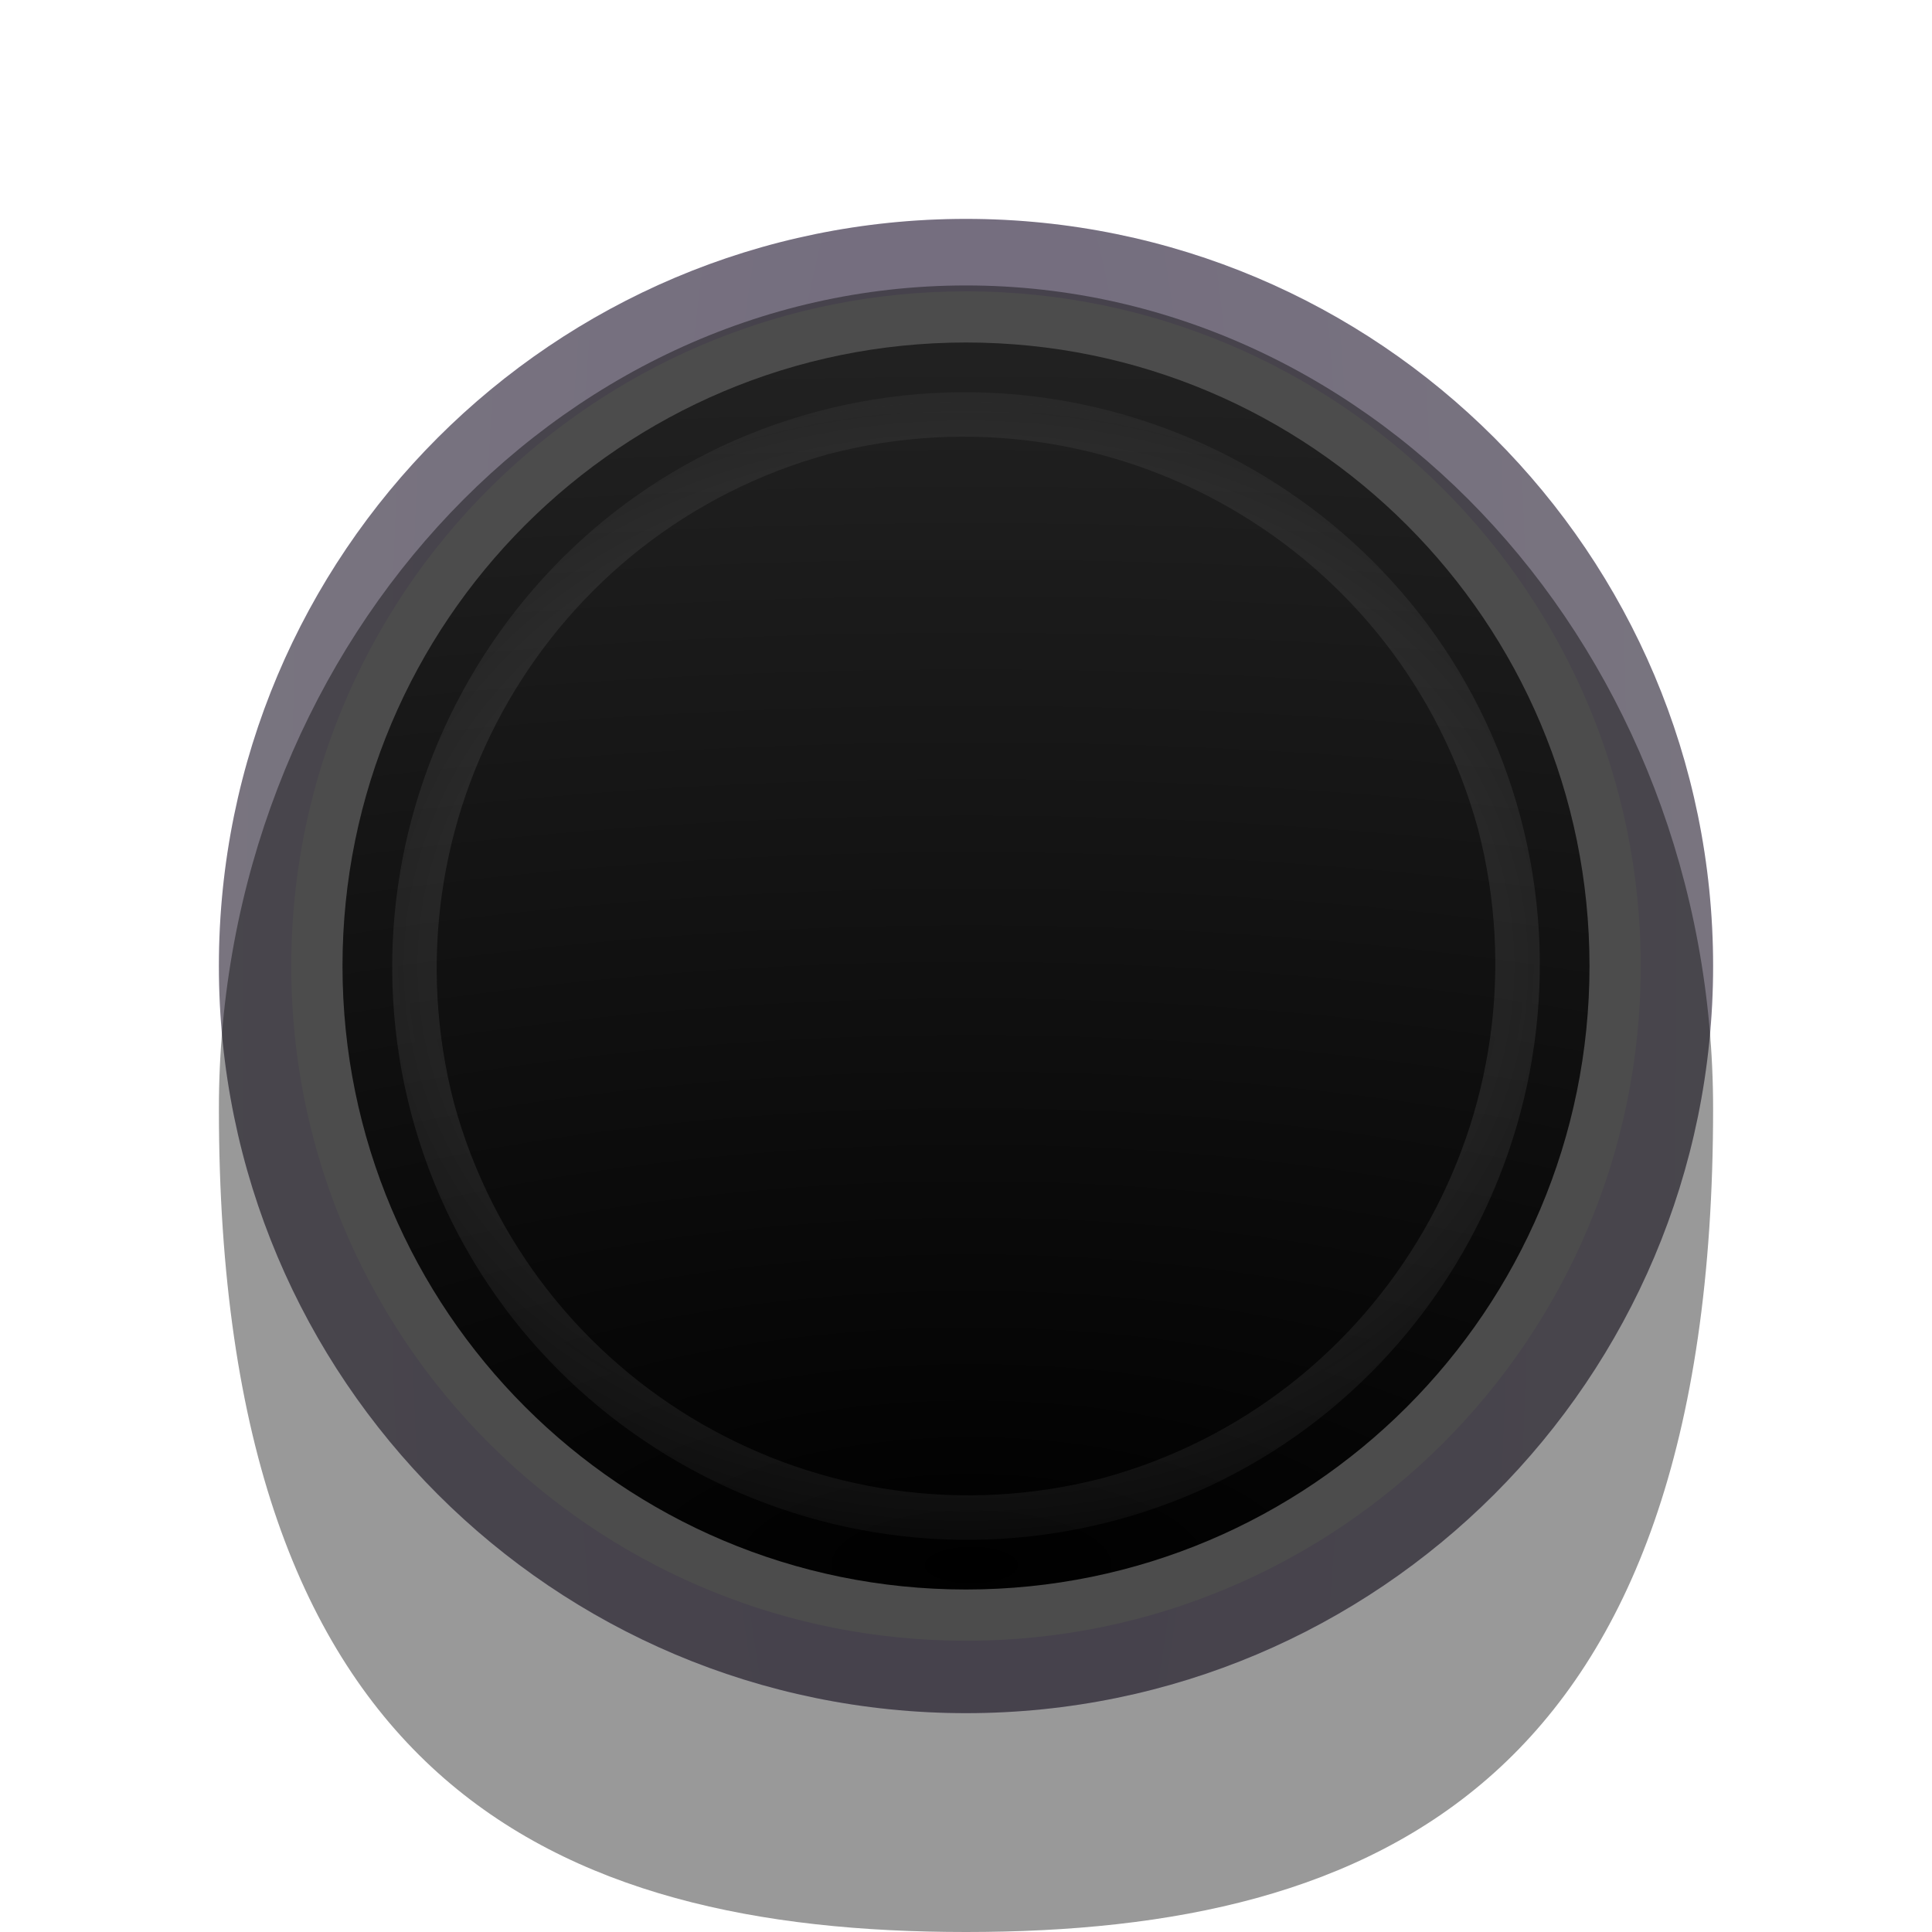
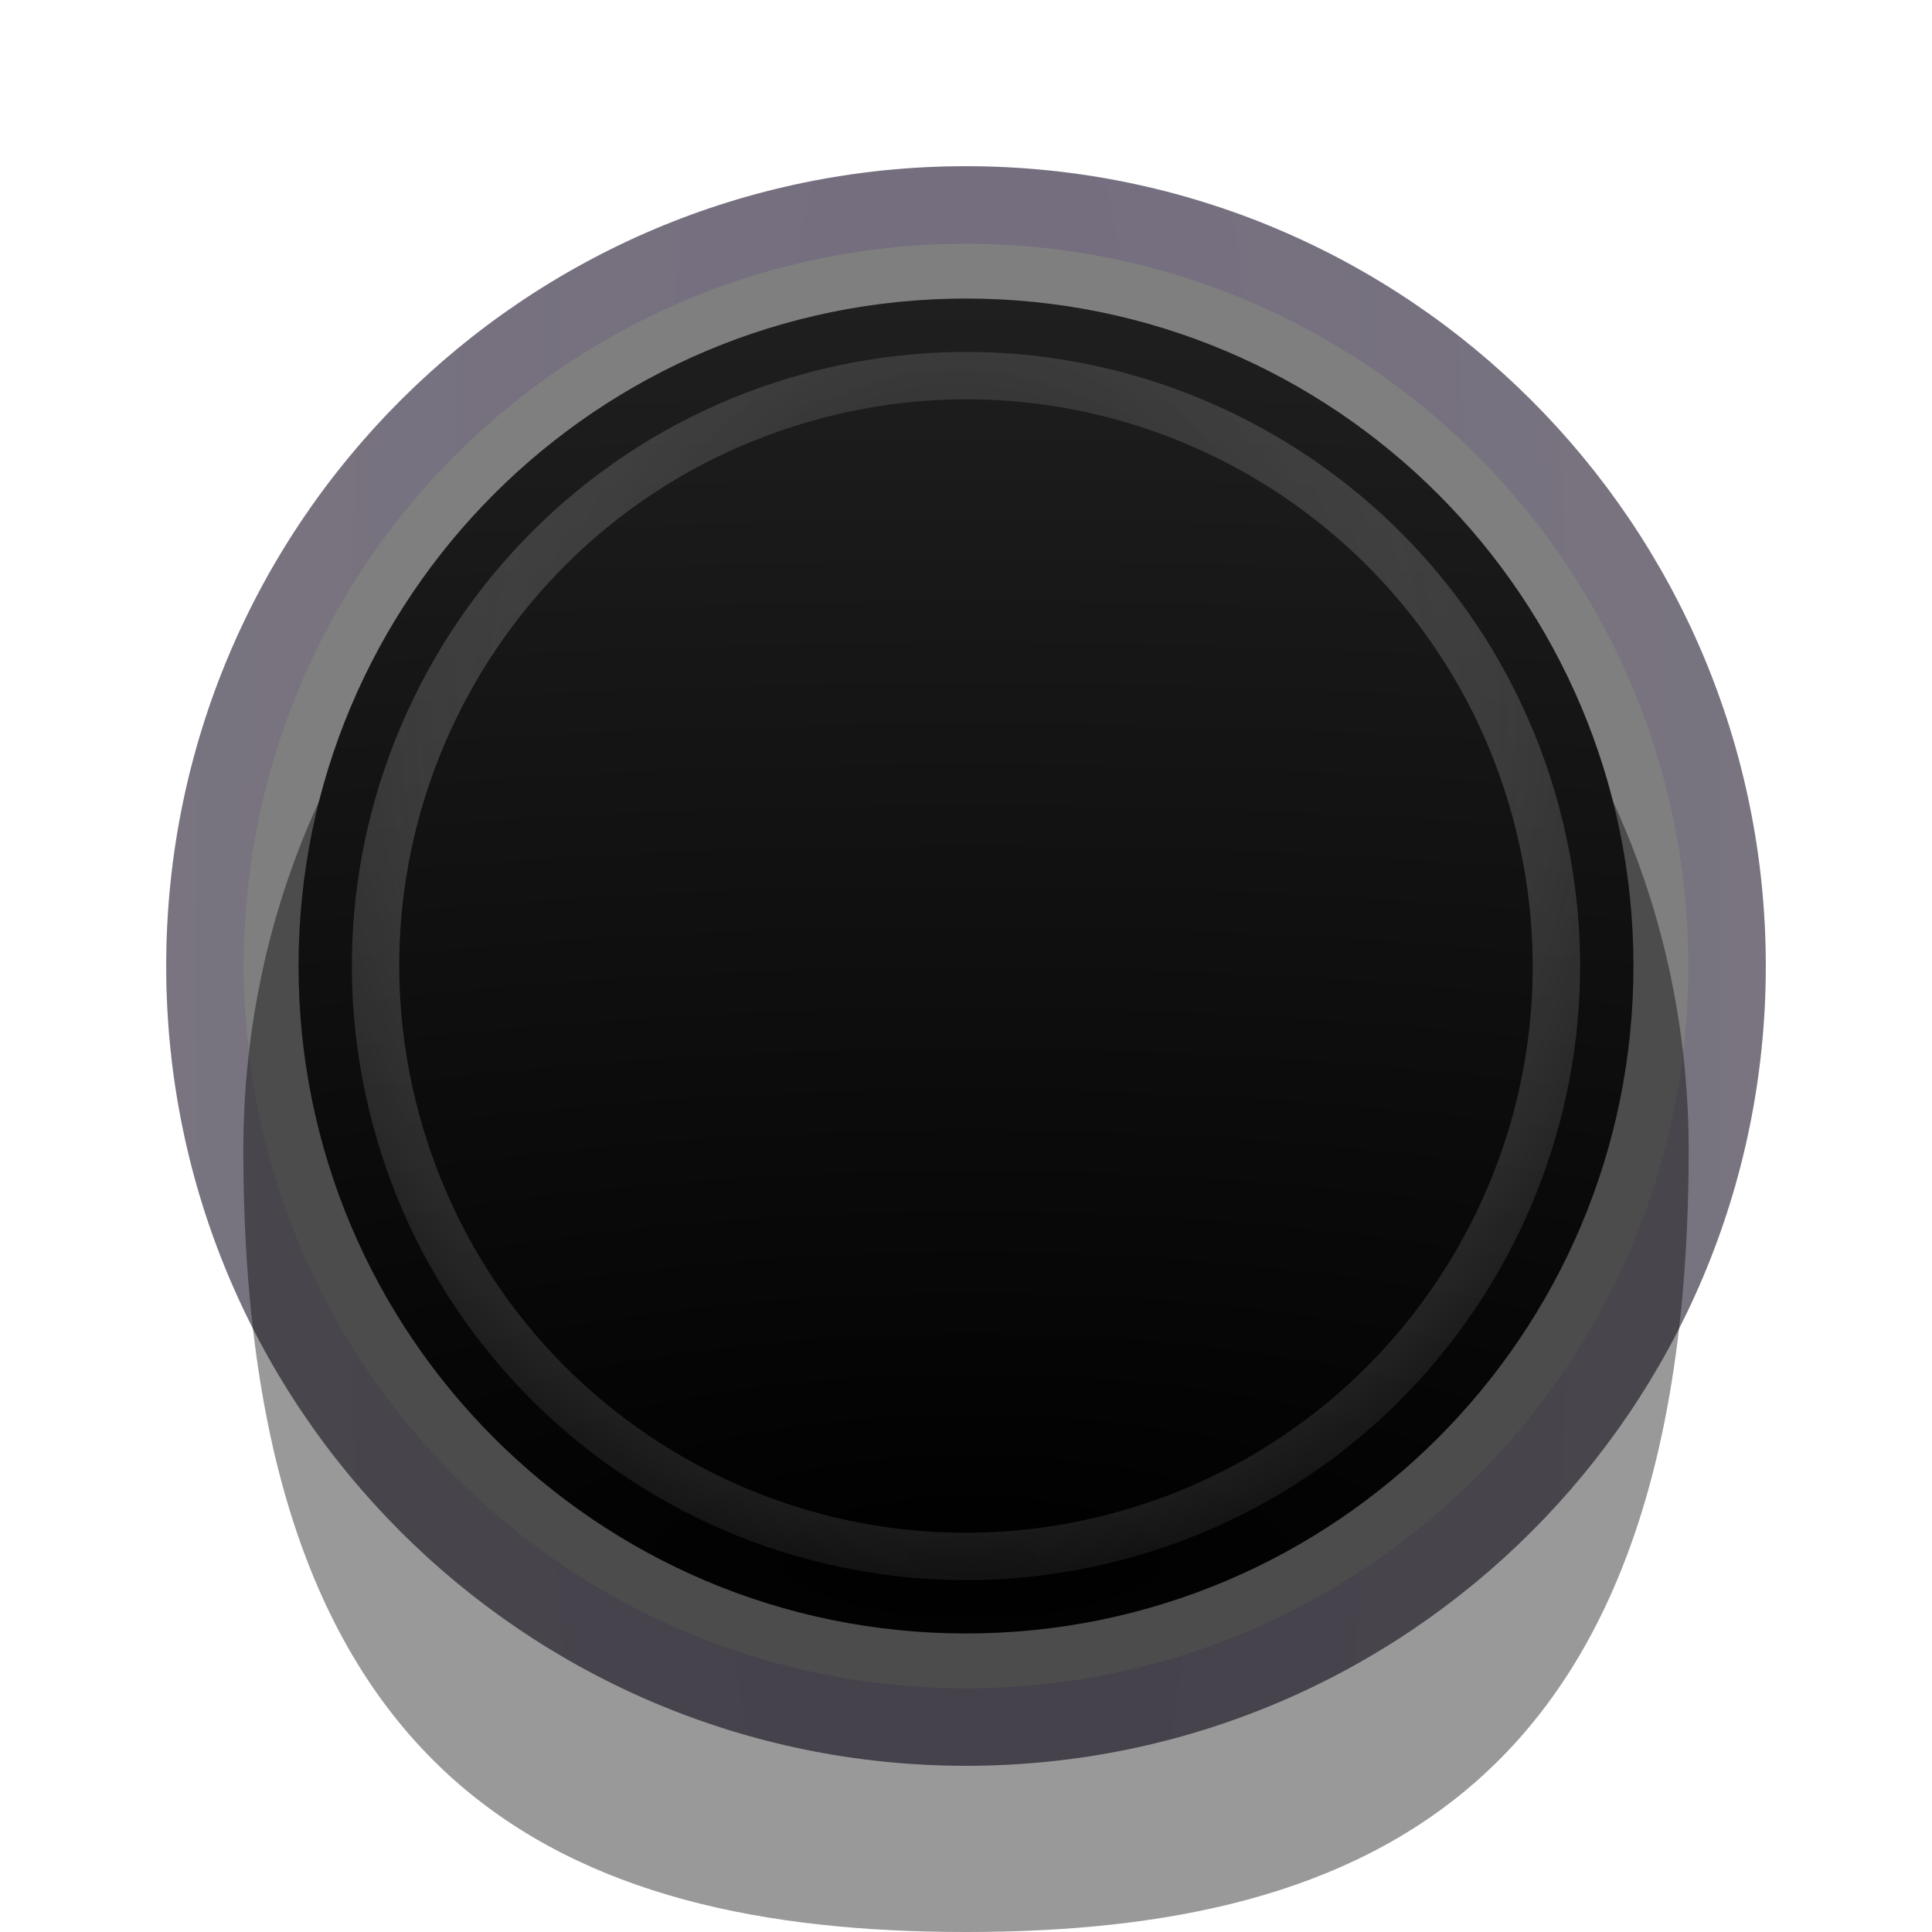
<svg xmlns="http://www.w3.org/2000/svg" xmlns:xlink="http://www.w3.org/1999/xlink" width="40" height="40" viewBox="0 0 40 40" id="svg4222" version="1.1">
  <defs id="defs4224">
-     <linearGradient id="linearGradient4545">
-       <stop style="stop-color:#7f7f7f;stop-opacity:1;" offset="0" id="stop4541" />
-       <stop style="stop-color:#ffffff;stop-opacity:0" offset="1" id="stop4543" />
+     <linearGradient id="linearGradient4535">
+       <stop style="stop-color:#000000;stop-opacity:1" offset="0" id="stop4531" />
+       <stop style="stop-color:#282828;stop-opacity:1" offset="1" id="stop4533" />
    </linearGradient>
    <linearGradient id="linearGradient4238">
      <stop style="stop-color:#6600ff;stop-opacity:1" offset="0" id="stop4240" />
      <stop style="stop-color:#b380ff;stop-opacity:1" offset="1" id="stop4242" />
    </linearGradient>
    <clipPath clipPathUnits="userSpaceOnUse" id="clipPath4910">
      <rect style="fill:#1a1a1a;fill-opacity:0;stroke:#ff0000;stroke-width:1.691;stroke-miterlimit:4;stroke-dasharray:none" id="rect4912" width="50.797" height="35.654" x="-3.446" y="1009.582" clip-path="none" />
    </clipPath>
    <clipPath clipPathUnits="userSpaceOnUse" id="clipPath4154">
      <rect style="fill:#1a1a1a;fill-opacity:0;stroke:#ff0000;stroke-width:0.964;stroke-miterlimit:4;stroke-dasharray:none" id="rect4156" width="57.791" height="29.347" x="-8.273" y="1011.56" />
    </clipPath>
    <filter style="color-interpolation-filters:sRGB" id="filter4209">
      <feGaussianBlur stdDeviation="1 1.05" result="blur" id="feGaussianBlur4211" />
    </filter>
    <filter style="color-interpolation-filters:sRGB" id="filter4321">
      <feGaussianBlur stdDeviation="1 1.05" result="blur" id="feGaussianBlur4323" />
    </filter>
    <filter style="color-interpolation-filters:sRGB;" id="filter4207">
      <feGaussianBlur stdDeviation="0.5 0.55" result="fbSourceGraphic" id="feGaussianBlur4209" />
      <feColorMatrix result="fbSourceGraphicAlpha" in="fbSourceGraphic" values="0 0 0 -1 0 0 0 0 -1 0 0 0 0 -1 0 0 0 0 1 0" id="feColorMatrix4223" />
      <feColorMatrix id="feColorMatrix4225" values="1 0 0 0 0 0 1 0 0 0 0 0 1 0 0 0 0 0 1 -9.6 " result="colormatrix" in="fbSourceGraphic" />
      <feComposite id="feComposite4227" in2="colormatrix" operator="arithmetic" k2="1" result="fbSourceGraphic" />
      <feColorMatrix result="fbSourceGraphicAlpha" in="fbSourceGraphic" values="0 0 0 -1 0 0 0 0 -1 0 0 0 0 -1 0 0 0 0 1 0" id="feColorMatrix4235" />
      <feColorMatrix id="feColorMatrix4237" values="1 0 0 0 0 0 1 0 0 0 0 0 1 0 0 0 0 0 1 -9.6 " result="colormatrix" in="fbSourceGraphic" />
      <feComposite id="feComposite4239" in2="colormatrix" operator="arithmetic" k2="1.38778e-016" result="fbSourceGraphic" />
      <feColorMatrix result="fbSourceGraphicAlpha" in="fbSourceGraphic" values="0 0 0 -1 0 0 0 0 -1 0 0 0 0 -1 0 0 0 0 1 0" id="feColorMatrix4247" />
      <feColorMatrix id="feColorMatrix4249" values="1 0 0 0 0 0 1 0 0 0 0 0 1 0 0 0 0 0 1 -9.6 " result="colormatrix" in="fbSourceGraphic" />
      <feComposite id="feComposite4251" in2="colormatrix" operator="arithmetic" k2="1" result="fbSourceGraphic" />
      <feColorMatrix result="fbSourceGraphicAlpha" in="fbSourceGraphic" values="0 0 0 -1 0 0 0 0 -1 0 0 0 0 -1 0 0 0 0 1 0" id="feColorMatrix4253" />
      <feColorMatrix id="feColorMatrix4255" values="1 0 0 0 0 0 1 0 0 0 0 0 1 0 0 0 0 0 1 -9.6 " result="colormatrix" in="fbSourceGraphic" />
      <feComposite id="feComposite4257" in2="colormatrix" operator="arithmetic" k2="1" result="fbSourceGraphic" />
      <feColorMatrix result="fbSourceGraphicAlpha" in="fbSourceGraphic" values="0 0 0 -1 0 0 0 0 -1 0 0 0 0 -1 0 0 0 0 1 0" id="feColorMatrix4259" />
      <feColorMatrix id="feColorMatrix4261" values="1 0 0 0 0 0 1 0 0 0 0 0 1 0 0 0 0 0 1 -9.6 " result="colormatrix" in="fbSourceGraphic" />
      <feComposite id="feComposite4263" in2="colormatrix" operator="arithmetic" k2="0.6" result="fbSourceGraphic" />
      <feColorMatrix result="fbSourceGraphicAlpha" in="fbSourceGraphic" values="0 0 0 -1 0 0 0 0 -1 0 0 0 0 -1 0 0 0 0 1 0" id="feColorMatrix4265" />
      <feColorMatrix id="feColorMatrix4267" values="1 0 0 0 0 0 1 0 0 0 0 0 1 0 0 0 0 0 1 -9.6 " result="colormatrix" in="fbSourceGraphic" />
      <feComposite id="feComposite4269" in2="colormatrix" operator="arithmetic" k2="0.6" result="composite" />
    </filter>
    <pattern y="0" x="0" height="6" width="6" patternUnits="userSpaceOnUse" id="EMFhbasepattern" />
-     <radialGradient xlink:href="#linearGradient4820" id="radialGradient4890" cx="19.932" cy="1038.949" fx="19.932" fy="1038.949" r="14.284" gradientTransform="matrix(6.91157,0,0,2.699293,-117.6509,-1759.696)" gradientUnits="userSpaceOnUse" />
+     <radialGradient xlink:href="#linearGradient4535" id="radialGradient4890" cx="19.932" cy="1038.78" fx="19.932" fy="1038.78" r="14.284" gradientTransform="matrix(7.398655,0,0,2.354276,-127.3517,-1401.005)" gradientUnits="userSpaceOnUse" />
    <linearGradient id="linearGradient4820">
      <stop id="stop4852" offset="0" style="stop-color:#000000;stop-opacity:1" />
      <stop id="stop4854" offset="1" style="stop-color:#333333;stop-opacity:1" />
    </linearGradient>
-     <radialGradient xlink:href="#linearGradient4238" id="radialGradient4173-0-4" cx="20.007" cy="1071.041" fx="20.007" fy="1071.041" r="19.55" gradientTransform="matrix(0,-4.32628,-0.9297631,0,1015.68,1119.027)" gradientUnits="userSpaceOnUse" />
+     <radialGradient xlink:href="#linearGradient4238" id="radialGradient4173-0-4" cx="20.007" cy="1071.041" fx="20.007" fy="1071.041" r="19.55" gradientTransform="matrix(0,-4.631169,-0.9952872,0,1085.849,1125.135)" gradientUnits="userSpaceOnUse" />
    <radialGradient xlink:href="#linearGradient4820" id="radialGradient4890-6" cx="19.943" cy="1036.567" fx="19.943" fy="1036.567" r="14.284" gradientTransform="matrix(6.91157,0,0,2.437628,-165.5647,-1494.019)" gradientUnits="userSpaceOnUse" />
    <pattern y="0" x="0" height="6" width="6" patternUnits="userSpaceOnUse" id="EMFhbasepattern-6" />
-     <radialGradient xlink:href="#linearGradient4545" id="radialGradient4547" cx="20" cy="1032.362" fx="20" fy="1032.362" r="11.88" gradientTransform="matrix(0,1.1573,-1.406372,0,1471.884,1009.216)" gradientUnits="userSpaceOnUse" />
+     <radialGradient xlink:href="#linearGradient4767" id="radialGradient4669" gradientUnits="userSpaceOnUse" gradientTransform="matrix(1.370122,0,0,1.525858,44.97023,-543.4196)" cx="-18.343" cy="1029.353" fx="-18.343" fy="1029.353" r="12.941" />
+     <linearGradient id="linearGradient4767">
+       <stop id="stop4763" offset="0" style="stop-color:#000000;stop-opacity:1;" />
+       <stop id="stop4765" offset="1" style="stop-color:#c8c8c8;stop-opacity:0" />
+     </linearGradient>
  </defs>
  <g id="layer1" transform="translate(0,-1012.362)">
-     <path style="opacity:0.15;fill:none;fill-opacity:1;stroke:url(#radialGradient4173-0-4);stroke-width:1.5;stroke-miterlimit:4;stroke-dasharray:none;stroke-opacity:1" d="m 20,1017.644 c -3.906,0 -7.457,1.522 -10.092,4.004 -2.849,2.684 -4.627,6.492 -4.627,10.715 0,4.215 1.772,8.017 4.612,10.7 2.636,2.491 6.193,4.019 10.107,4.019 8.129,10e-5 14.719,-6.59 14.719,-14.719 0,-8.129 -6.59,-14.719 -14.719,-14.719 z" id="path4770-6-1-6" />
-     <path style="opacity:0.4;fill:#000000;fill-opacity:1;stroke:none;stroke-width:0.887;stroke-linecap:butt;stroke-linejoin:miter;stroke-miterlimit:4;stroke-dasharray:none;stroke-opacity:1" d="m 35.468,1035.317 c 4e-6,13.93 -6.925,17.045 -15.468,17.045 -8.543,0 -15.468,-3.115 -15.468,-17.045 -1.544e-4,-9.414 6.925,-17.045 15.468,-17.045 8.543,0 15.468,7.631 15.468,17.045 z" id="path4744-33-0" />
-     <path style="opacity:0.5;fill:#000000;fill-opacity:1;stroke:none;stroke-width:0.675;stroke-miterlimit:4;stroke-dasharray:none" d="M 20,1047.831 A 15.469,15.469 0 0 0 35.468,1032.362 15.469,15.469 0 0 0 20,1016.894 15.469,15.469 0 0 0 4.532,1032.362 15.469,15.469 0 0 0 20,1047.831 Z" id="path4770-7-5" />
-     <path style="fill:url(#radialGradient4890);fill-opacity:1;stroke:none;stroke-width:0.717;stroke-miterlimit:4;stroke-dasharray:none" d="M 32.909,1032.362 A 12.909,12.909 0 0 1 20,1045.271 12.909,12.909 0 0 1 7.091,1032.362 12.909,12.909 0 0 1 20,1019.453 a 12.909,12.909 0 0 1 12.909,12.909 z" id="path4770-7" />
-     <path id="path4531" d="m 16.92,1020.882 c -6.32,1.68 -10.08,8.24 -8.4,14.56 1.68,6.32 8.24,10.08 14.56,8.4 6.32,-1.68 10.08,-8.24 8.4,-14.56 -1.68,-6.32 -8.24,-10.08 -14.56,-8.4 z m 0.24,0.88 c 5.84,-1.52 11.84,1.92 13.44,7.76 1.52,5.84 -1.92,11.84 -7.76,13.44 -5.84,1.52 -11.84,-1.92 -13.44,-7.76 -1.52,-5.84 1.92,-11.84 7.76,-13.44 z" style="fill:url(#radialGradient4547);fill-opacity:1;fill-rule:evenodd;stroke:none;opacity:0.3" />
+     <path style="opacity:0.15;fill:none;fill-opacity:1;stroke:url(#radialGradient4173-0-4);stroke-width:1.606;stroke-miterlimit:4;stroke-dasharray:none;stroke-opacity:1" d="m 20,1016.606 c -4.181,0 -7.982,1.629 -10.803,4.286 -3.049,2.873 -4.953,6.949 -4.953,11.47 0,4.512 1.897,8.582 4.937,11.454 2.822,2.667 6.63,4.302 10.819,4.302 8.702,2e-4 15.756,-7.054 15.756,-15.756 0,-8.702 -7.054,-15.756 -15.756,-15.756 z" id="path4770-6-1-6" />
+     <path style="opacity:0.4;fill:#000000;fill-opacity:1;stroke:none;stroke-width:0.85;stroke-linecap:butt;stroke-linejoin:miter;stroke-miterlimit:4;stroke-dasharray:none;stroke-opacity:1" d="m 34.962,1036.174 c 4e-6,13.23 -6.699,16.188 -14.962,16.188 -8.263,0 -14.962,-2.958 -14.962,-16.188 -1.492e-4,-8.941 6.699,-16.189 14.962,-16.189 8.263,0 14.962,7.248 14.962,16.189 z" id="path4744-33-0" />
+     <path style="opacity:0.5;fill:#000000;fill-opacity:1;stroke:none;stroke-width:0.723;stroke-miterlimit:4;stroke-dasharray:none" d="M 20,1048.921 A 16.559,16.559 0 0 0 36.559,1032.362 16.559,16.559 0 0 0 20,1015.803 16.559,16.559 0 0 0 3.441,1032.362 16.559,16.559 0 0 0 20,1048.921 Z" id="path4770-7-5" />
+     <path style="fill:url(#radialGradient4890);fill-opacity:1;stroke:none;stroke-width:0.768;stroke-miterlimit:4;stroke-dasharray:none" d="M 33.819,1032.362 A 13.819,13.819 0 0 1 20,1046.181 13.819,13.819 0 0 1 6.181,1032.362 13.819,13.819 0 0 1 20,1018.543 a 13.819,13.819 0 0 1 13.819,13.819 z" id="path4770-7" />
+     <path id="path4667" d="m 16.71,1020.084 c -6.776,1.816 -10.805,8.792 -8.99,15.568 1.816,6.776 8.794,10.805 15.57,8.989 6.776,-1.815 10.805,-8.794 8.989,-15.57 -1.815,-6.776 -8.793,-10.803 -15.569,-8.987 z m 0.254,0.949 c 6.263,-1.678 12.688,2.03 14.366,8.293 1.678,6.263 -2.031,12.688 -8.294,14.367 -6.263,1.678 -12.689,-2.032 -14.367,-8.294 -1.678,-6.263 2.032,-12.687 8.295,-14.365 z" style="color:#000000;font-style:normal;font-variant:normal;font-weight:normal;font-stretch:normal;font-size:medium;line-height:normal;font-family:sans-serif;font-variant-ligatures:normal;font-variant-position:normal;font-variant-caps:normal;font-variant-numeric:normal;font-variant-alternates:normal;font-feature-settings:normal;text-indent:0;text-align:start;text-decoration:none;text-decoration-line:none;text-decoration-style:solid;text-decoration-color:#000000;letter-spacing:normal;word-spacing:normal;text-transform:none;writing-mode:lr-tb;direction:ltr;text-orientation:mixed;dominant-baseline:auto;baseline-shift:baseline;text-anchor:start;white-space:normal;shape-padding:0;clip-rule:nonzero;display:inline;overflow:visible;visibility:visible;opacity:1;isolation:auto;mix-blend-mode:normal;color-interpolation:sRGB;color-interpolation-filters:linearRGB;solid-color:#000000;solid-opacity:1;vector-effect:none;fill:url(#radialGradient4669);fill-opacity:1;fill-rule:nonzero;stroke:none;stroke-width:0.982;stroke-linecap:butt;stroke-linejoin:miter;stroke-miterlimit:4;stroke-dasharray:none;stroke-dashoffset:0;stroke-opacity:1;color-rendering:auto;image-rendering:auto;shape-rendering:auto;text-rendering:auto;enable-background:accumulate" />
  </g>
</svg>
